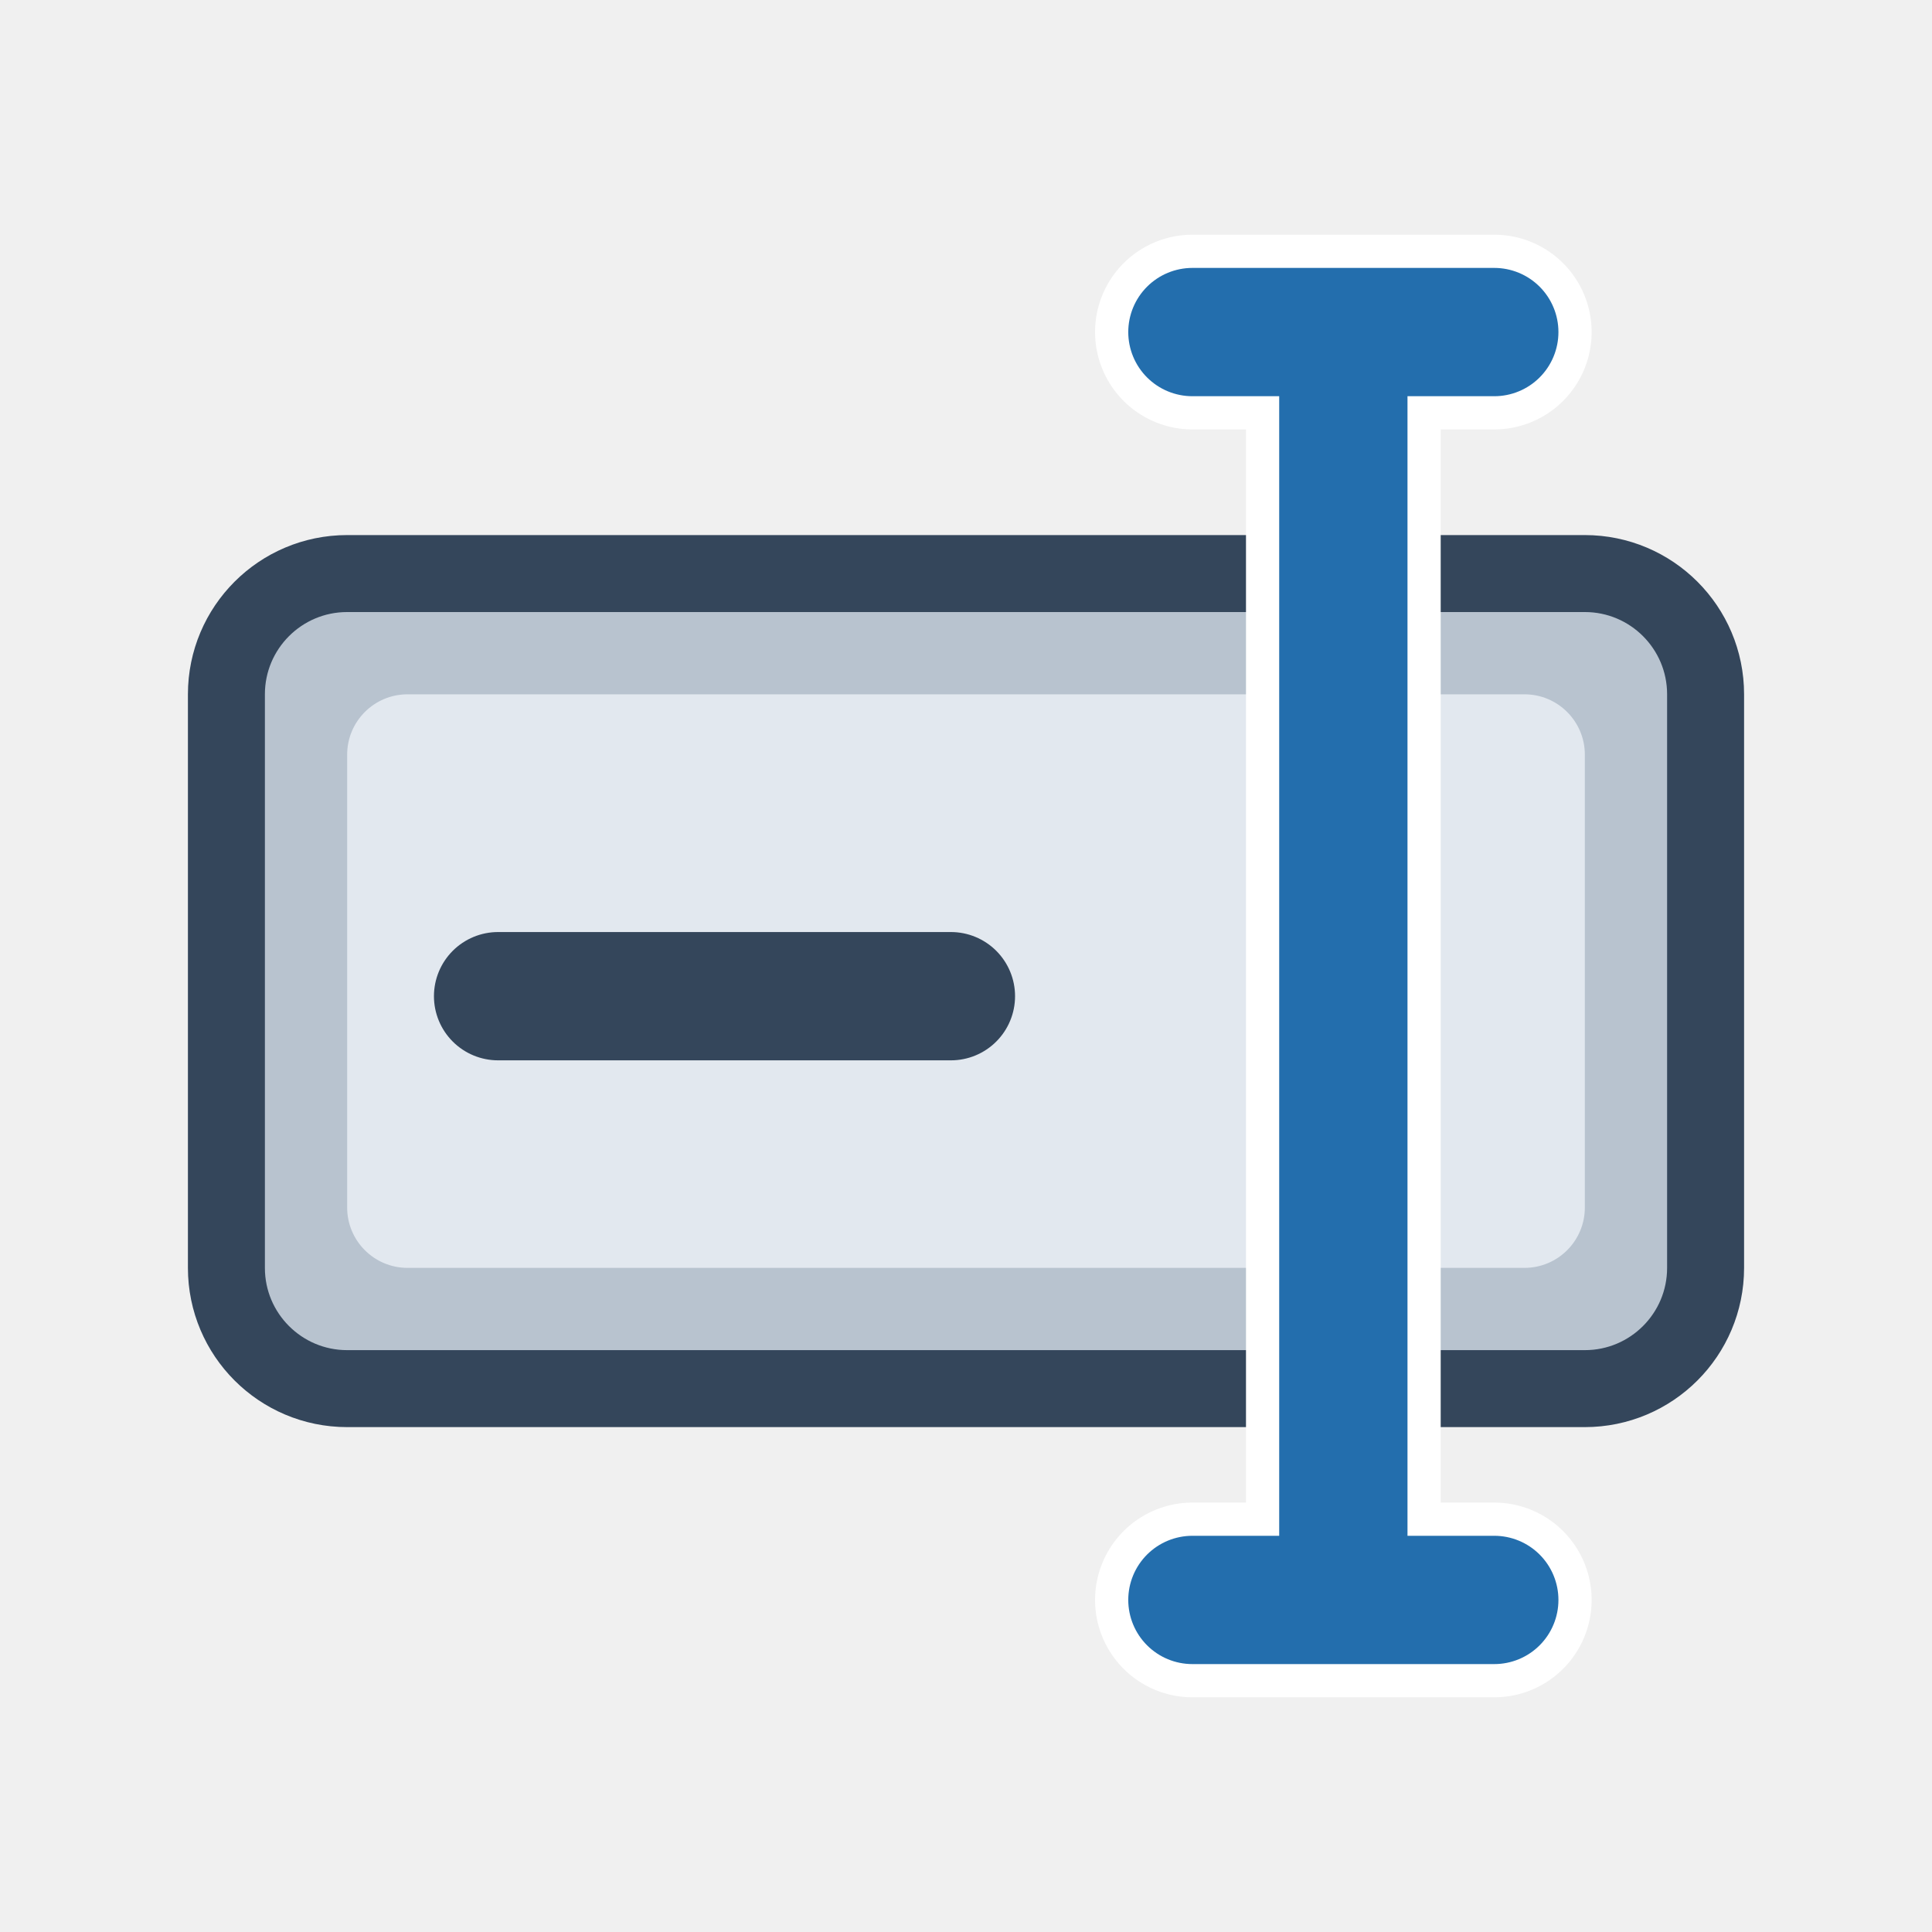
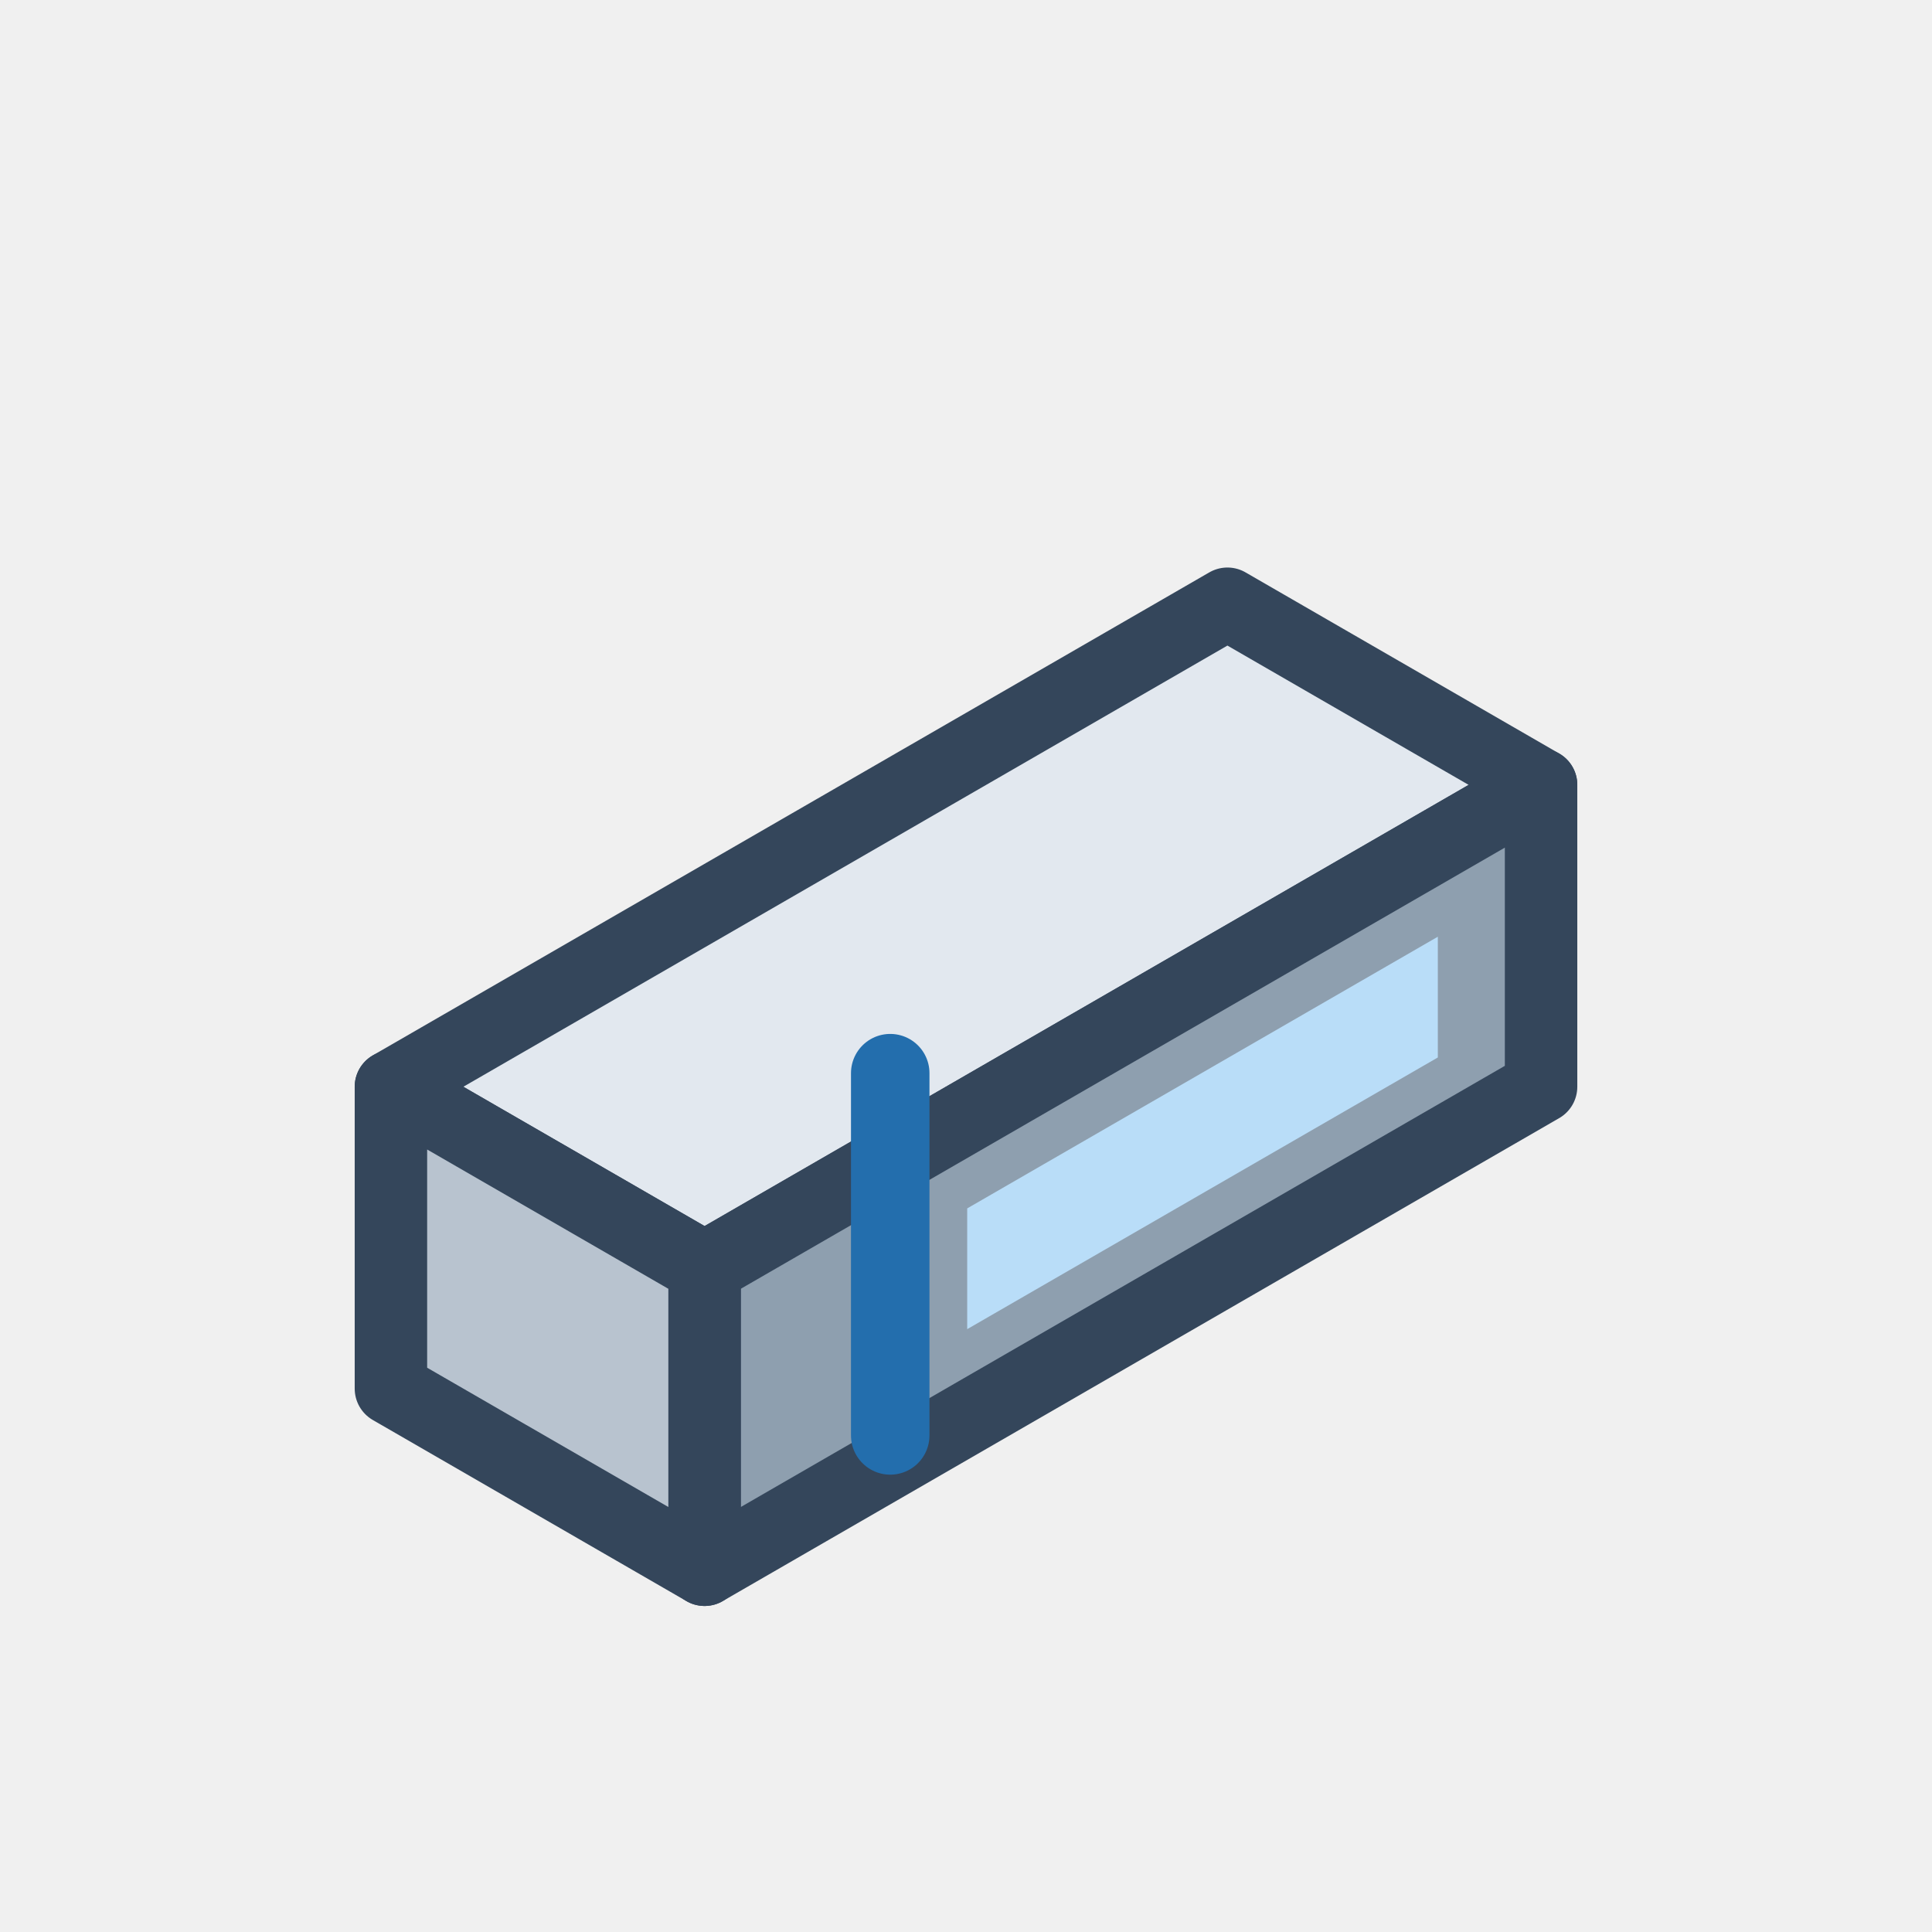
<svg xmlns="http://www.w3.org/2000/svg" viewBox="0 0 64 64">
-   <path d="M11.5 19L52.5 19A4 4 0 0 1 56.5 23L56.5 42A4 4 0 0 1 52.5 46L11.5 46A4 4 0 0 1 7.5 42L7.5 23A4 4 0 0 1 11.5 19Z" fill="#b8c3cf" stroke="#34465b" stroke-width="2.55" stroke-linejoin="round" stroke-linecap="round" />
-   <path d="M13.5 23L50.5 23A2 2 0 0 1 52.5 25L52.5 40A2 2 0 0 1 50.5 42L13.5 42A2 2 0 0 1 11.5 40L11.5 25A2 2 0 0 1 13.5 23Z" fill="#e2e8ef" />
-   <path d="M16.5 33L31.5 33" fill="none" stroke="#34465b" stroke-width="4.25" stroke-linejoin="round" stroke-linecap="round" />
-   <path d="M44.5 11L44.5 53M39.5 11L49.5 11M39.5 53L49.5 53" fill="none" stroke="#ffffff" stroke-width="6.45" stroke-linejoin="round" stroke-linecap="round" />
-   <path d="M44.5 11L44.5 53M39.5 11L49.5 11M39.5 53L49.5 53" fill="none" stroke="#236ead" stroke-width="4.25" stroke-linejoin="round" stroke-linecap="round" />
+   <path d="M40.66 20L51.05 26L23.34 42L12.95 36Z" fill="#e2e8ef" stroke="#e2e8ef" stroke-width="0.6" stroke-linejoin="round" stroke-linecap="round" />
+   <path d="M40.66 20L51.05 26M51.05 26L23.34 42M23.34 42L12.95 36M12.95 36L40.66 20" fill="none" stroke="#34465b" stroke-width="2.4" stroke-linejoin="round" stroke-linecap="round" />
+   <path d="M51.05 36L23.34 52L23.34 42L51.05 26Z" fill="#8e9faf" stroke="#8e9faf" stroke-width="0.6" stroke-linejoin="round" stroke-linecap="round" />
+   <path d="M51.05 36L23.34 52M51.05 26L23.34 42M23.34 52L23.34 42M51.05 36L51.05 26" fill="none" stroke="#34465b" stroke-width="2.4" stroke-linejoin="round" stroke-linecap="round" />
+   <path d="M23.34 52L12.95 46L12.95 36L23.34 42Z" fill="#b8c3cf" stroke="#b8c3cf" stroke-width="0.6" stroke-linejoin="round" stroke-linecap="round" />
+   <path d="M23.34 52L12.95 46M23.34 42L12.95 36M12.95 46L12.95 36M23.34 52L23.34 42" fill="none" stroke="#34465b" stroke-width="2.4" stroke-linejoin="round" stroke-linecap="round" />
+   <path d="M47.63 35.03L32.04 44.03L32.04 40.03L47.63 31.03Z" fill="#b9ddf8" />
+   <path d="M29.49 47.55L29.49 35.55" fill="none" stroke="#236ead" stroke-width="2.6" stroke-linejoin="round" stroke-linecap="round" />
</svg>
